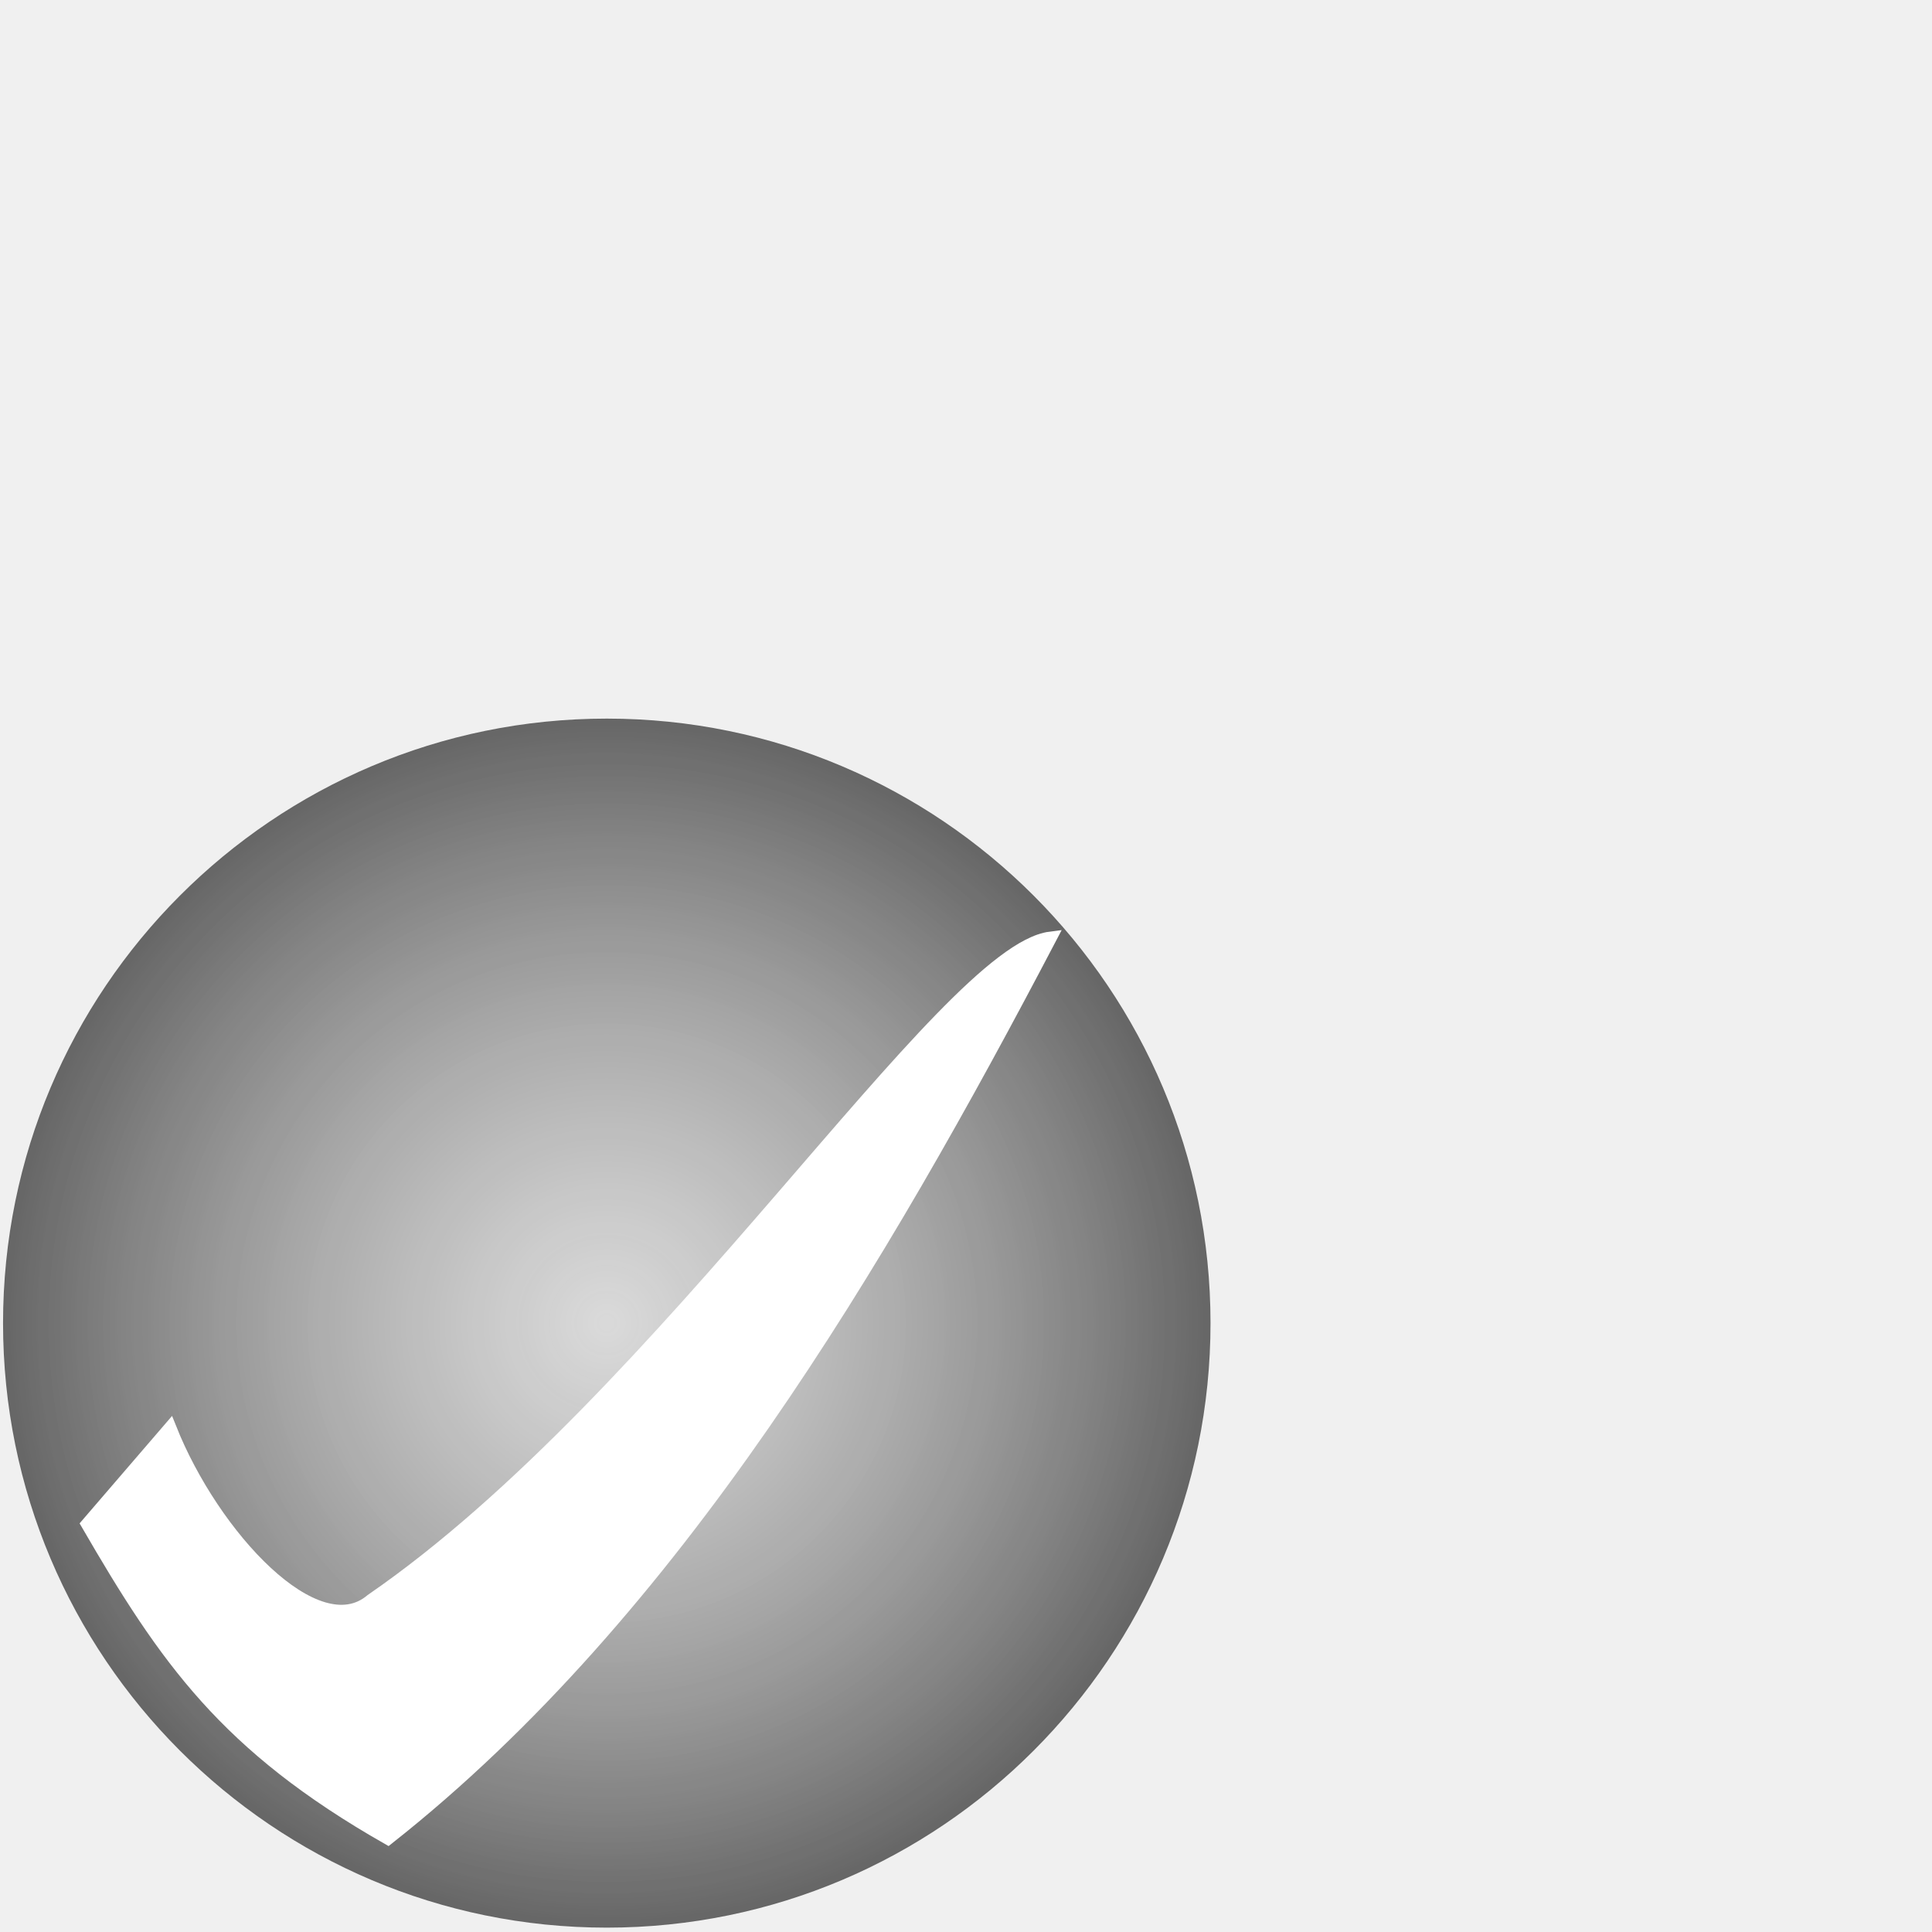
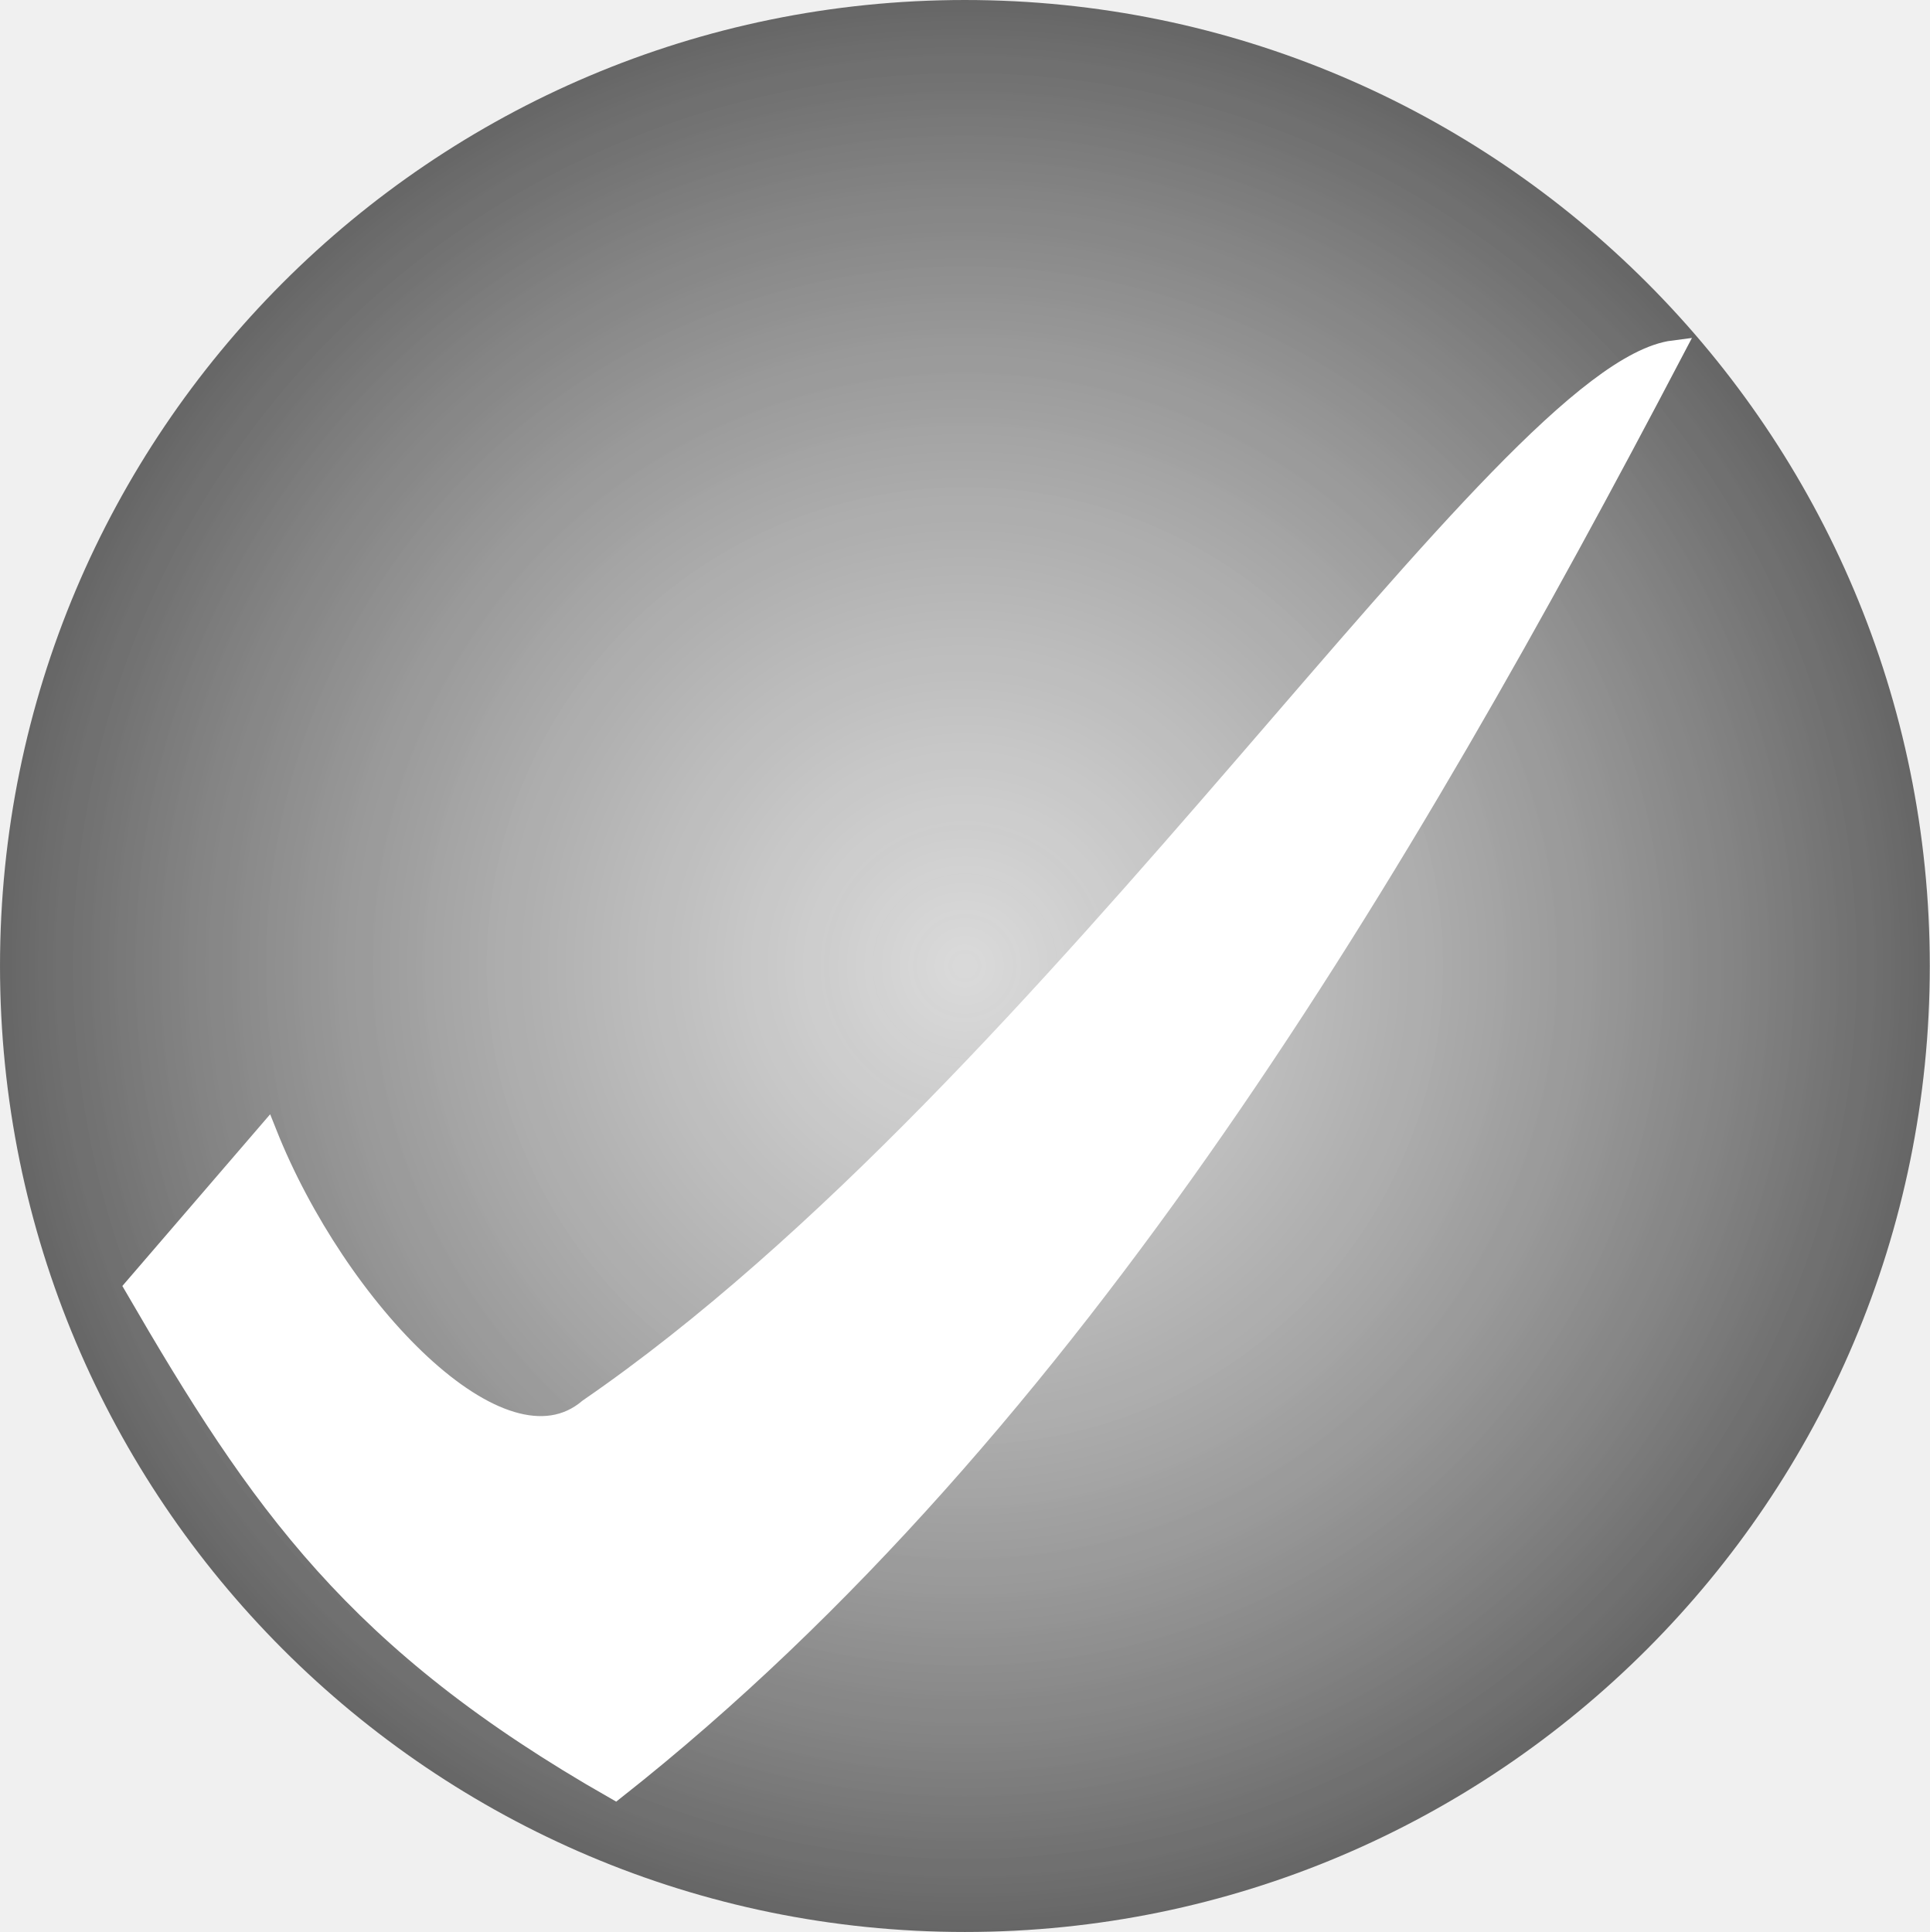
- <svg xmlns="http://www.w3.org/2000/svg" xmlns:xlink="http://www.w3.org/1999/xlink" width="256" height="256" id="svg2183" version="1.0">
+ <svg xmlns="http://www.w3.org/2000/svg" xmlns:xlink="http://www.w3.org/1999/xlink" width="159.997" height="160.205" id="svg2183" version="1.0">
  <defs id="defs2185">
    <linearGradient id="linearGradient4154">
      <stop style="stop-color:#c8c8c8;stop-opacity:0.565;" offset="0" id="stop4156" />
      <stop style="stop-color:#646464;stop-opacity:1;" offset="1" id="stop4158" />
    </linearGradient>
    <radialGradient xlink:href="#linearGradient4154" id="radialGradient4162" cx="47.119" cy="208.495" fx="47.119" fy="208.495" r="47.49" gradientUnits="userSpaceOnUse" />
  </defs>
-   <g id="layer1">
-     <path style="fill:url(#radialGradient4162);fill-opacity:1;stroke:none;stroke-opacity:0.764" id="path3183" d="M 94.109 208.495 A 46.99 46.99 0 1 1  0.129,208.495 A 46.99 46.99 0 1 1  94.109 208.495 z" transform="matrix(1.702443,0,0,1.70465,0.1838529,-180.0904)" />
-     <path style="fill:#ffffff;fill-opacity:1;fill-rule:evenodd;stroke:#ffffff;stroke-width:1.703px;stroke-linecap:butt;stroke-linejoin:miter;stroke-opacity:1" d="M 22.529,189.237 L 11.587,201.952 C 21.96,219.838 29.904,231.335 51.414,243.59 C 89.517,213.527 116.772,166.999 139.165,124.294 C 125.144,126.086 88.122,185.272 49.226,212.032 C 41.936,218.23 28.261,203.644 22.529,189.237 z " id="path4164" />
+   <g id="layer1" transform="translate(-0.4027304,-95.21879)">
+     <path style="fill:url(#radialGradient4162);fill-opacity:1;stroke:none" id="path3183" d="m 94.109,208.495 c 0,25.952 -21.038,46.99 -46.99,46.99 -25.952,0 -46.99,-21.038 -46.99,-46.99 0,-25.952 21.038,-46.99 46.99,-46.99 25.952,0 46.99,21.038 46.99,46.99 z" transform="matrix(1.702443,0,0,1.70465,0.1838529,-180.0904)" />
+     <path style="fill:#ffffff;fill-opacity:1;fill-rule:evenodd;stroke:#ffffff;stroke-width:1.703px;stroke-linecap:butt;stroke-linejoin:miter;stroke-opacity:1" d="M 22.529,189.237 11.587,201.952 c 10.373,17.886 18.316,29.384 39.827,41.638 38.103,-30.062 65.357,-76.591 87.751,-119.296 -14.021,1.792 -51.043,60.978 -89.939,87.738 -7.29,6.197 -20.965,-8.388 -26.697,-22.795 z" id="path4164" />
  </g>
</svg>
